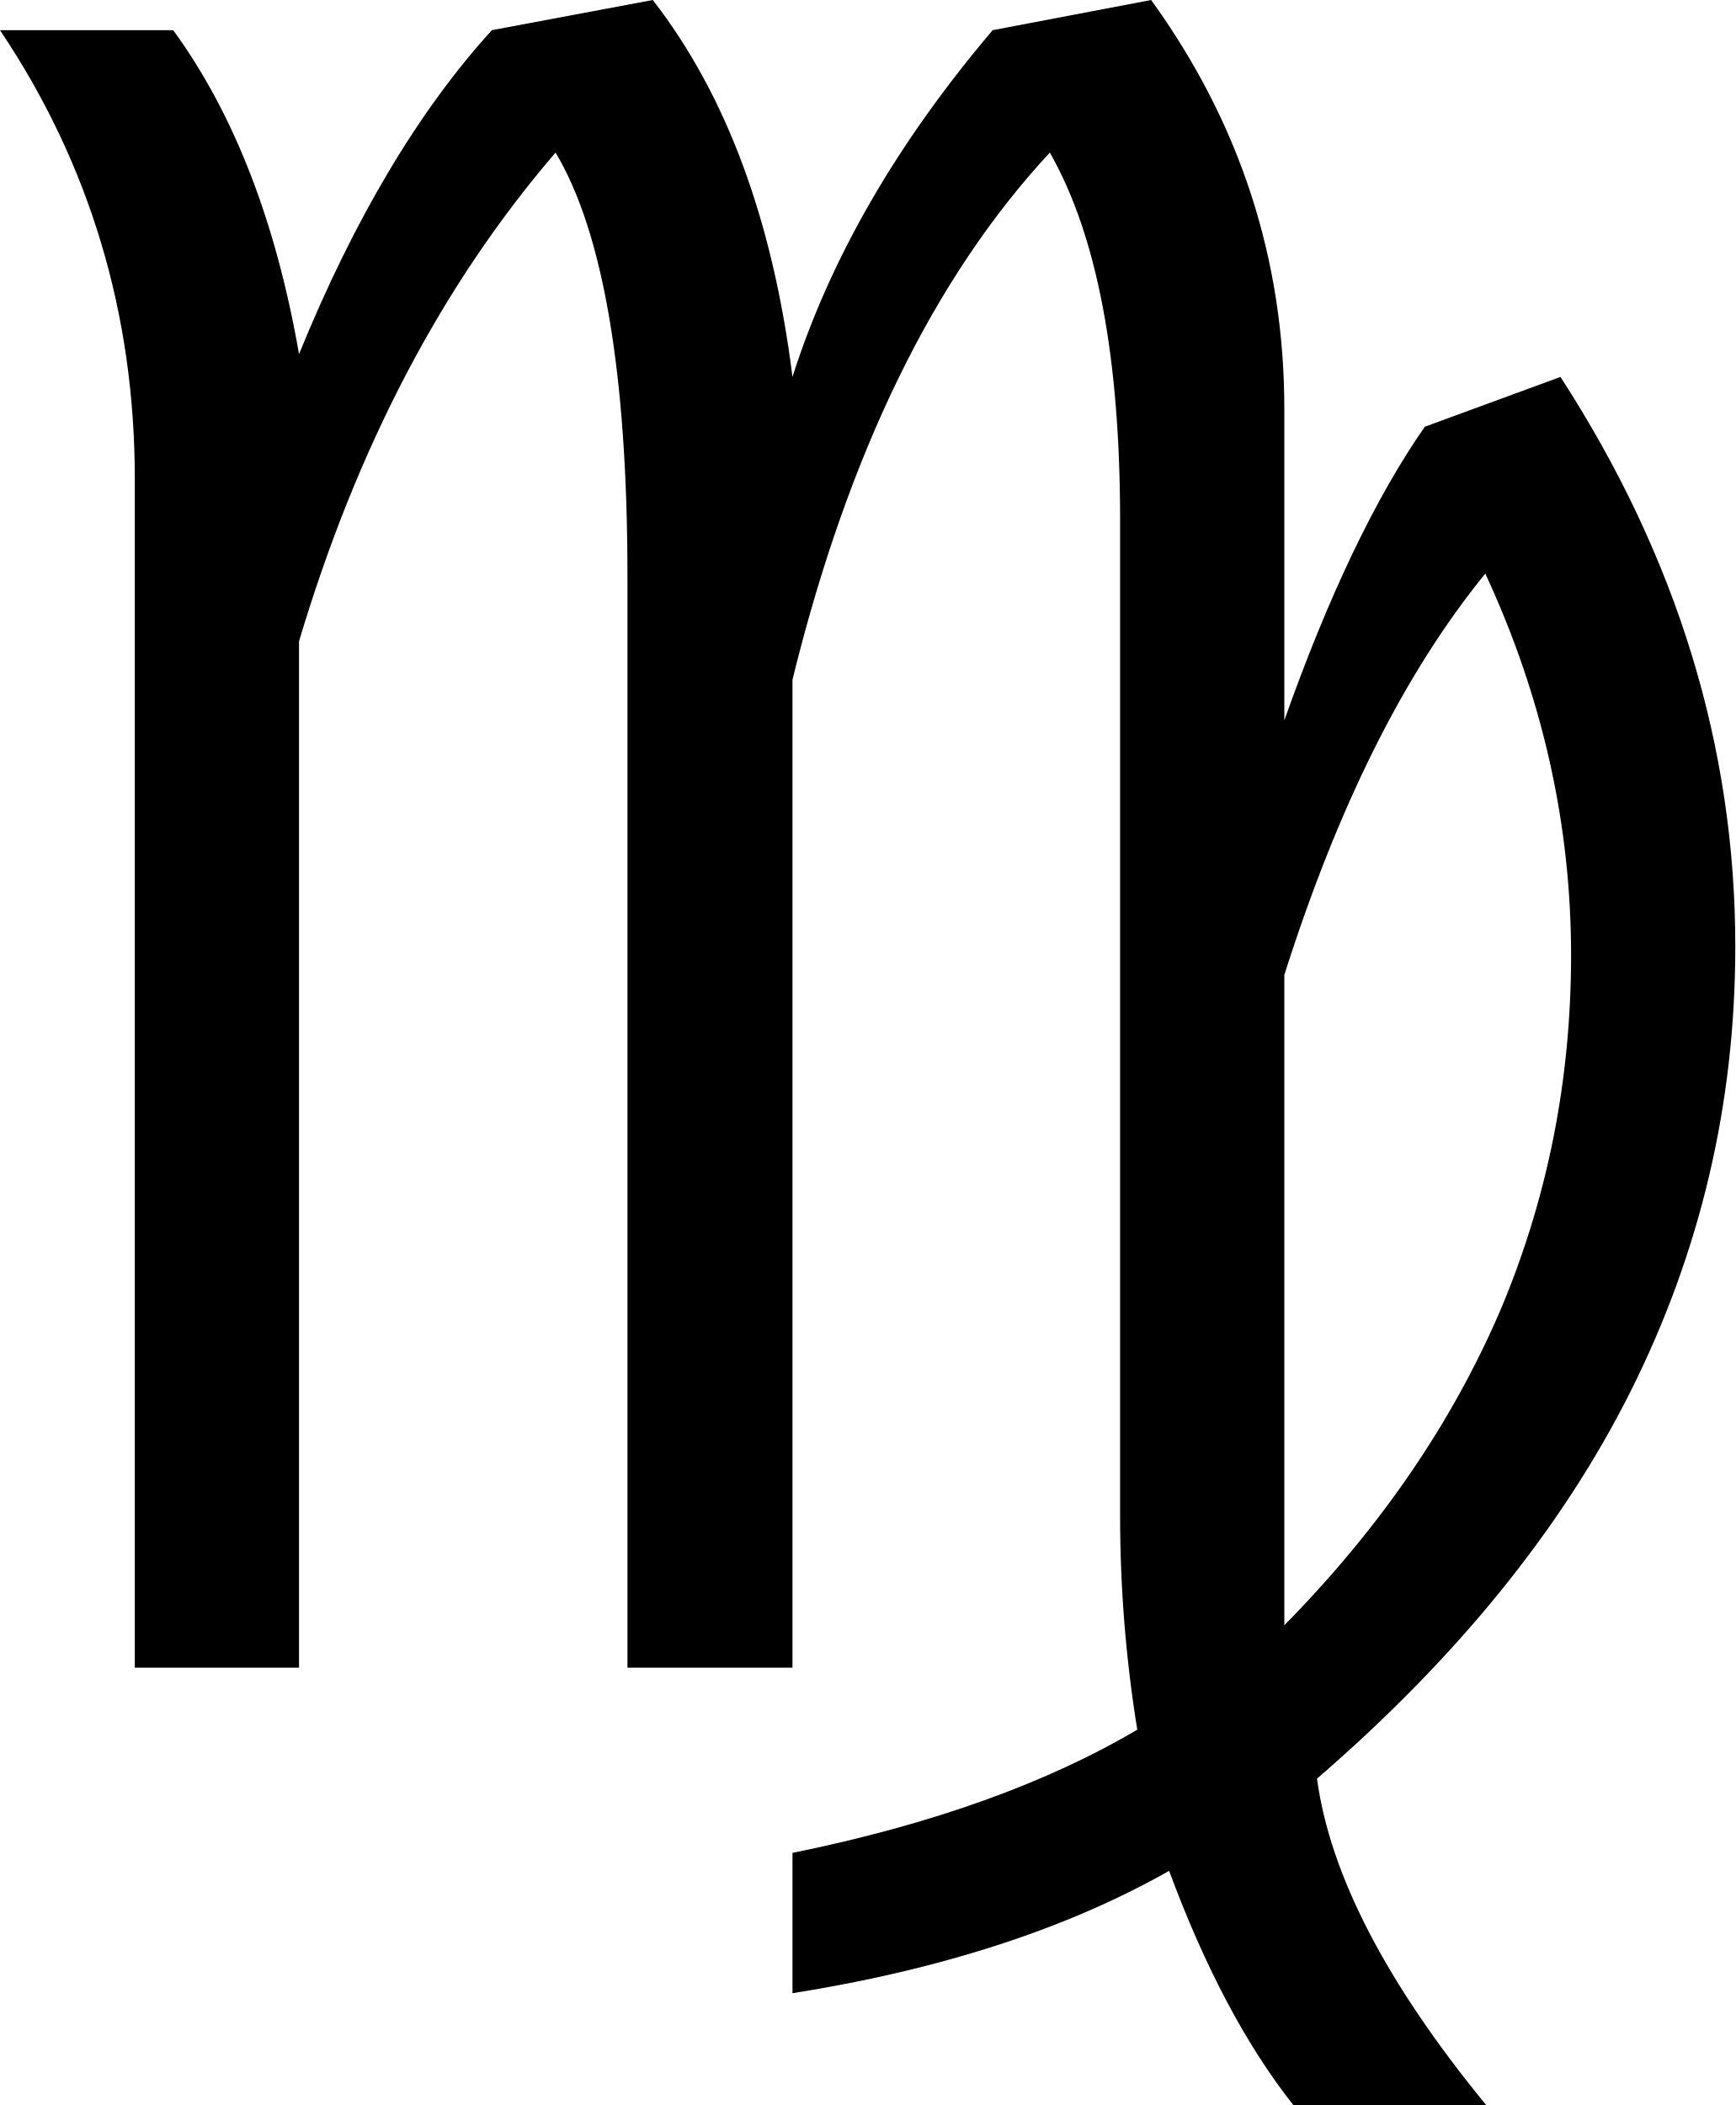
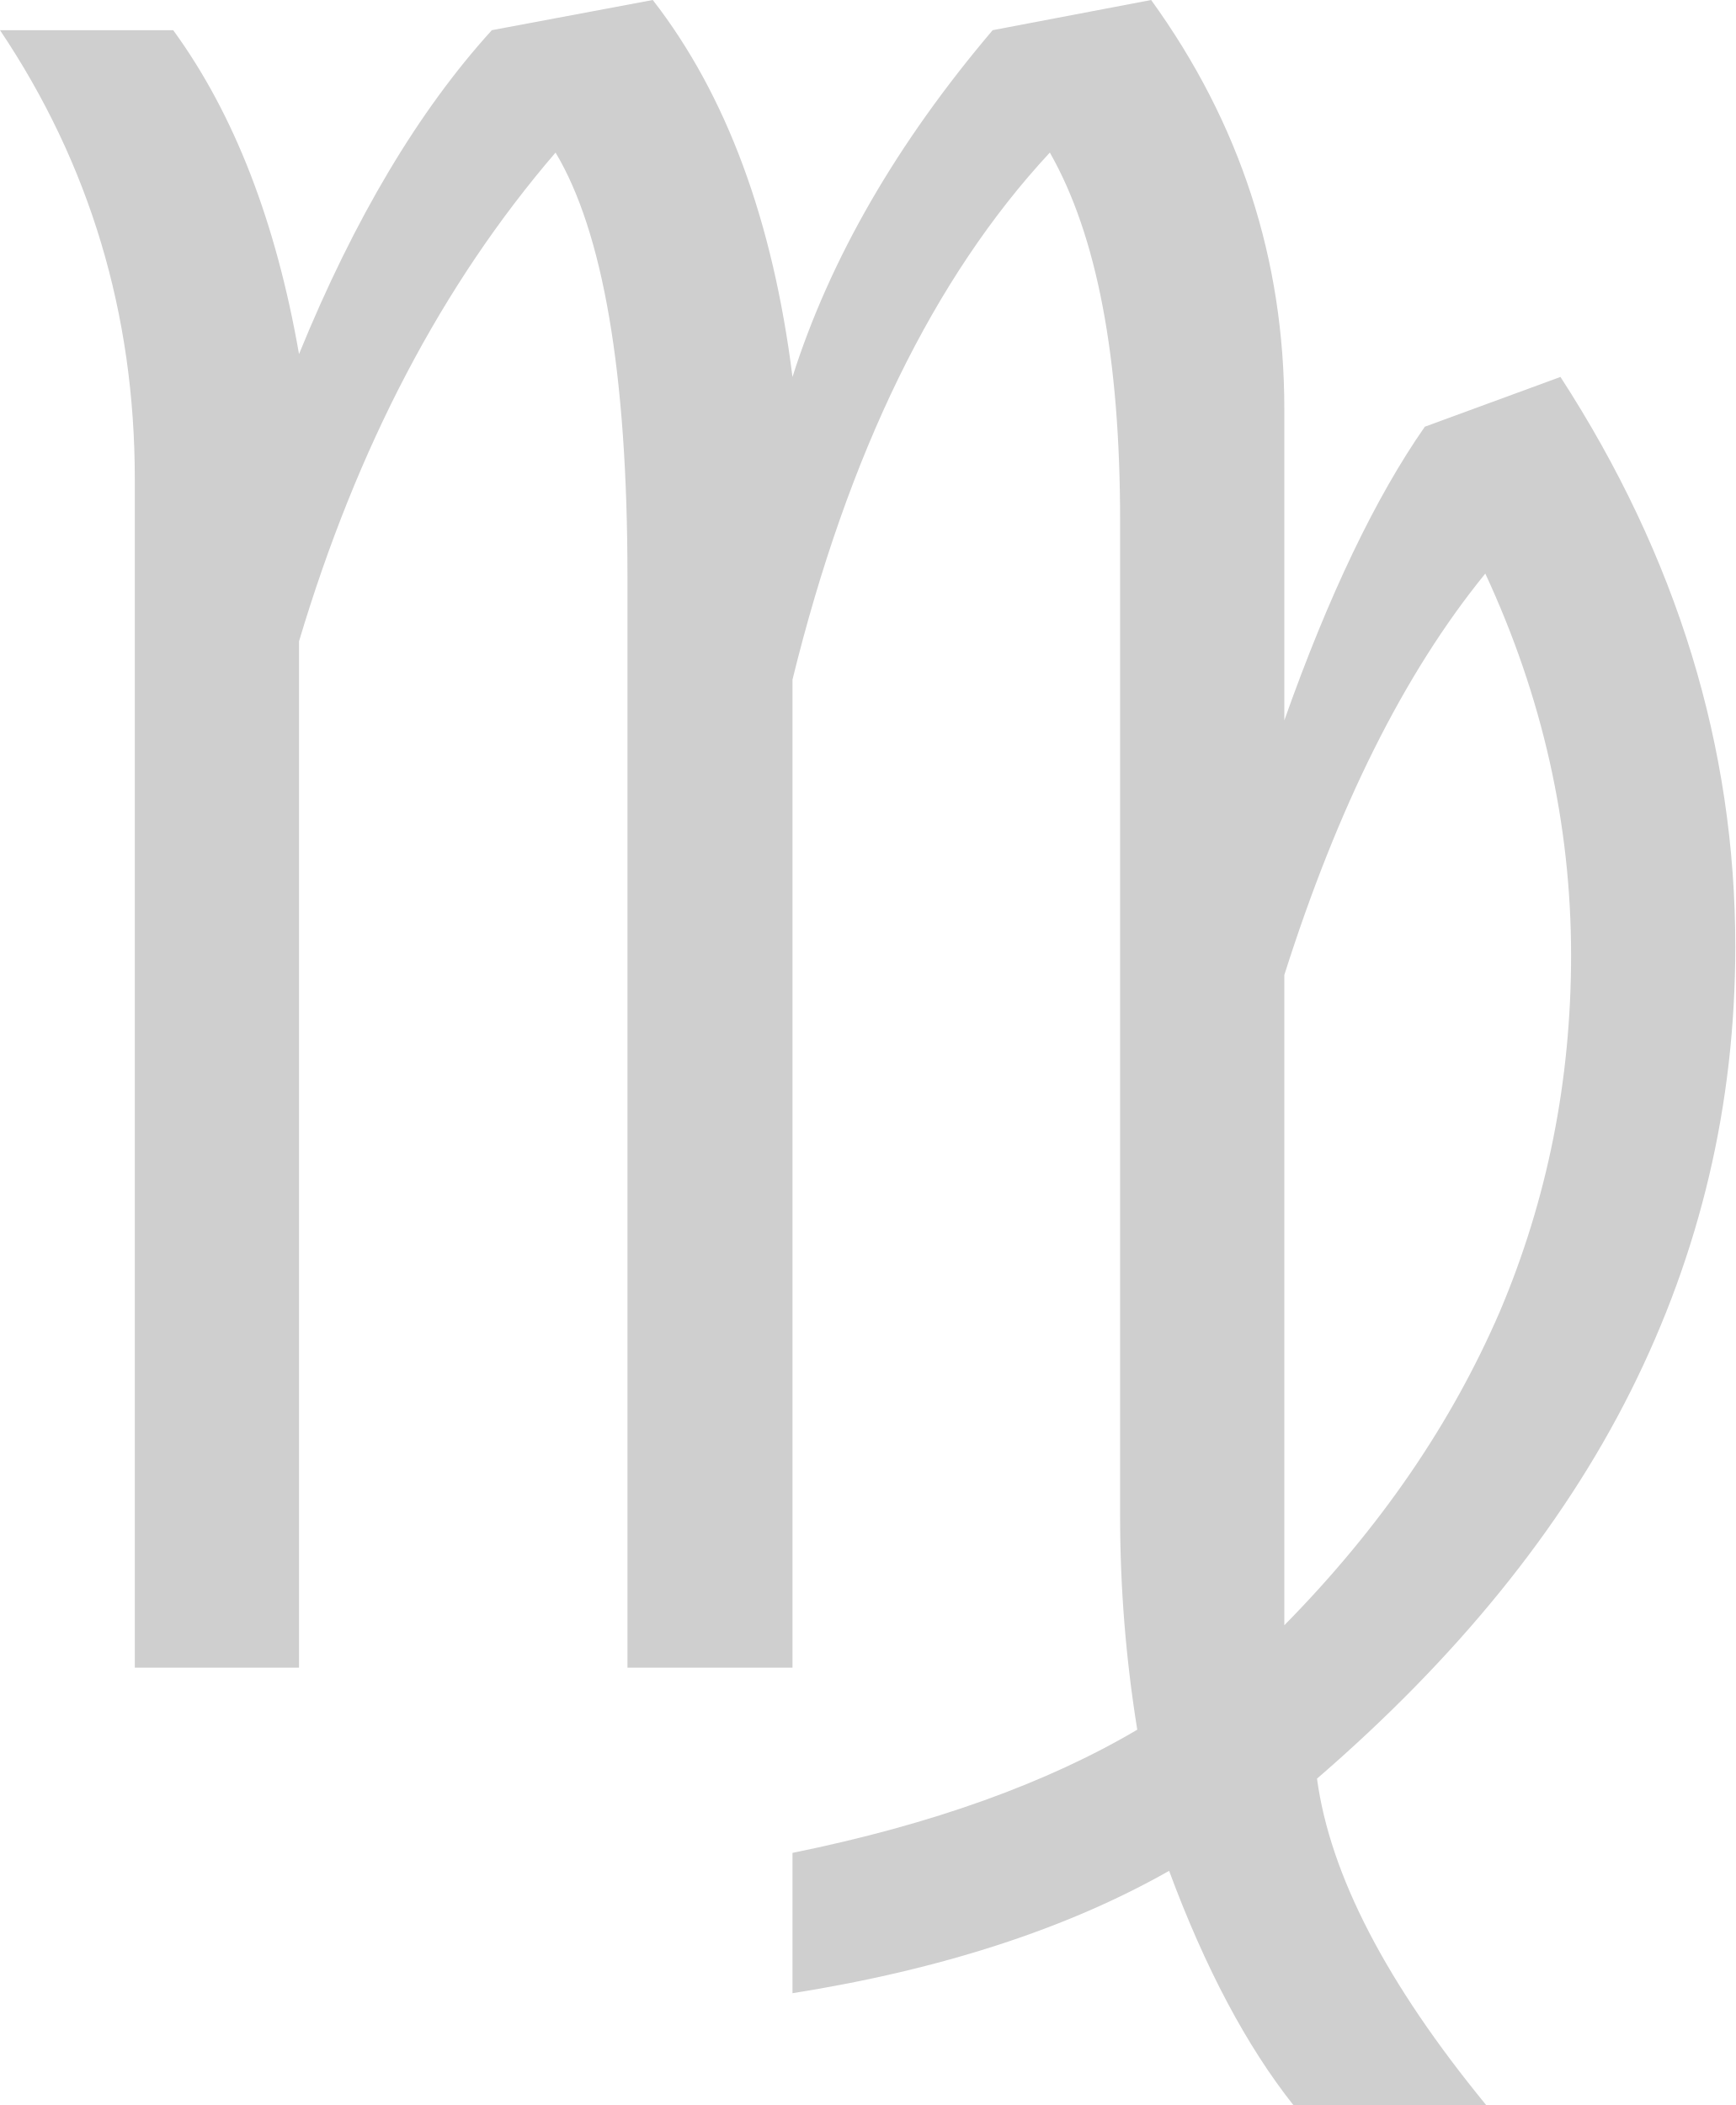
- <svg xmlns="http://www.w3.org/2000/svg" xml:space="preserve" width="155pt" height="188pt" style="shape-rendering:geometricPrecision; text-rendering:geometricPrecision; image-rendering:optimizeQuality; fill-rule:evenodd" viewBox="0 0 8268 11692" id="svg638">
+ <svg xmlns="http://www.w3.org/2000/svg" xml:space="preserve" width="155pt" height="188pt" style="shape-rendering:geometricPrecision; text-rendering:geometricPrecision; image-rendering:optimizeQuality; fill-rule:evenodd" viewBox="0 0 8268 11692" id="svg638" version="1.1">
  <defs id="defs639">
    <style type="text/css" id="style640">
    .fil0 {fill:#000000}
   </style>
  </defs>
-   <g id="Layer 1" transform="matrix(4.538455,0,0,4.531784,-13030.44,-20143.78)">
-     <path class="fil0" d="M3086 5231l0 1258 -201 0 0 -1457c0,-202 -55,-386 -165,-550l212 0c75,103 126,236 154,397 68,-167 147,-299 236,-397l197 -37c90,116 147,270 171,462 46,-145 128,-287 245,-425l194 -37c109,151 163,318 163,501l0 382c54,-153 112,-274 172,-360l166 -61c143,221 214,454 214,698 0,194 -43,375 -128,545 -85,170 -214,328 -384,475 16,118 85,251 207,400l-236 0c-57,-72 -108,-168 -152,-287 -125,71 -279,121 -461,150l0 -172c172,-35 312,-86 422,-151 -14,-87 -21,-174 -21,-262l0 -1220c0,-199 -28,-349 -86,-451 -142,153 -247,369 -315,646l0 1211 -202 0 0 -1338c0,-249 -30,-422 -88,-519 -139,162 -243,361 -314,599zm1206 1206c118,-120 205,-248 264,-385 58,-137 87,-283 87,-436 0,-161 -35,-317 -105,-468 -100,123 -181,287 -246,492l0 797z" id="path642" />
+   <g id="Layer 1" transform="matrix(4.538455,0,0,4.531784,-13030.44,-20143.78)" style="stroke:none;stroke-opacity:1;fill:#cfcfcf;fill-opacity:1">
+     <path class="fil0" d="M3086 5231l0 1258 -201 0 0 -1457c0,-202 -55,-386 -165,-550l212 0c75,103 126,236 154,397 68,-167 147,-299 236,-397l197 -37c90,116 147,270 171,462 46,-145 128,-287 245,-425l194 -37c109,151 163,318 163,501l0 382c54,-153 112,-274 172,-360l166 -61c143,221 214,454 214,698 0,194 -43,375 -128,545 -85,170 -214,328 -384,475 16,118 85,251 207,400l-236 0c-57,-72 -108,-168 -152,-287 -125,71 -279,121 -461,150l0 -172c172,-35 312,-86 422,-151 -14,-87 -21,-174 -21,-262l0 -1220c0,-199 -28,-349 -86,-451 -142,153 -247,369 -315,646l0 1211 -202 0 0 -1338c0,-249 -30,-422 -88,-519 -139,162 -243,361 -314,599zm1206 1206c118,-120 205,-248 264,-385 58,-137 87,-283 87,-436 0,-161 -35,-317 -105,-468 -100,123 -181,287 -246,492l0 797z" id="path642" style="stroke:none;stroke-opacity:1;fill:#cfcfcf;fill-opacity:1" />
  </g>
</svg>
